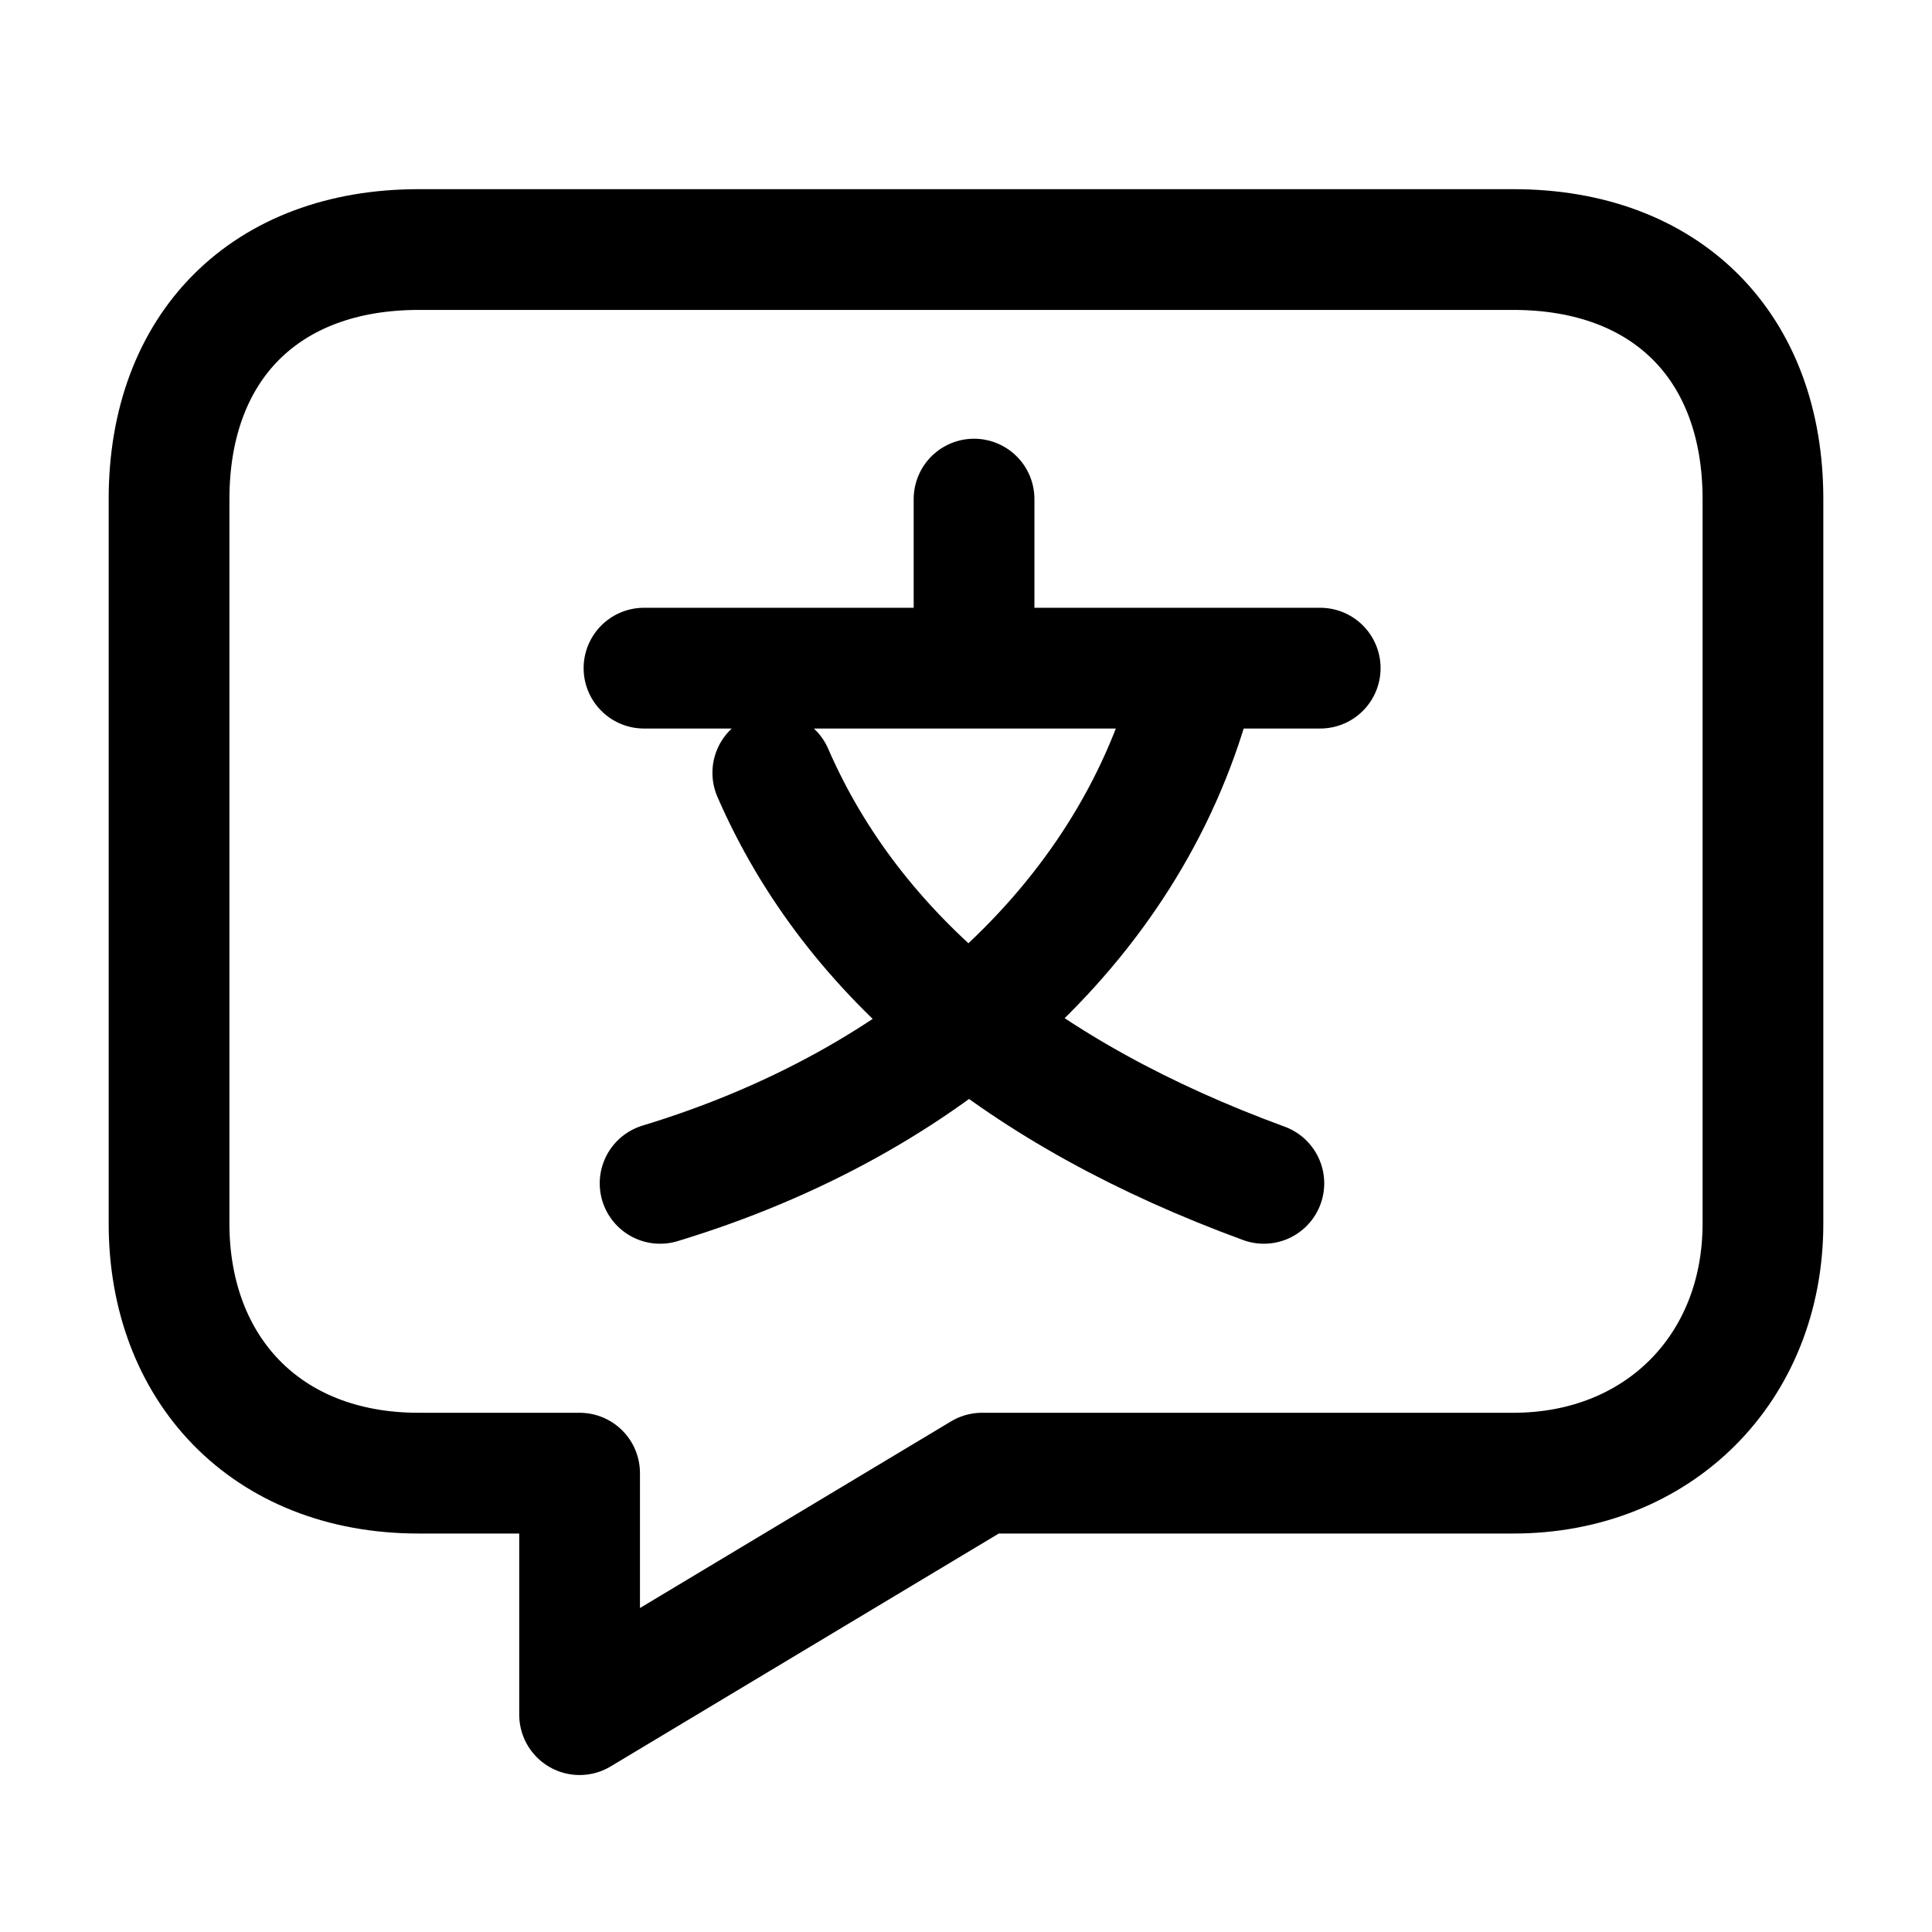
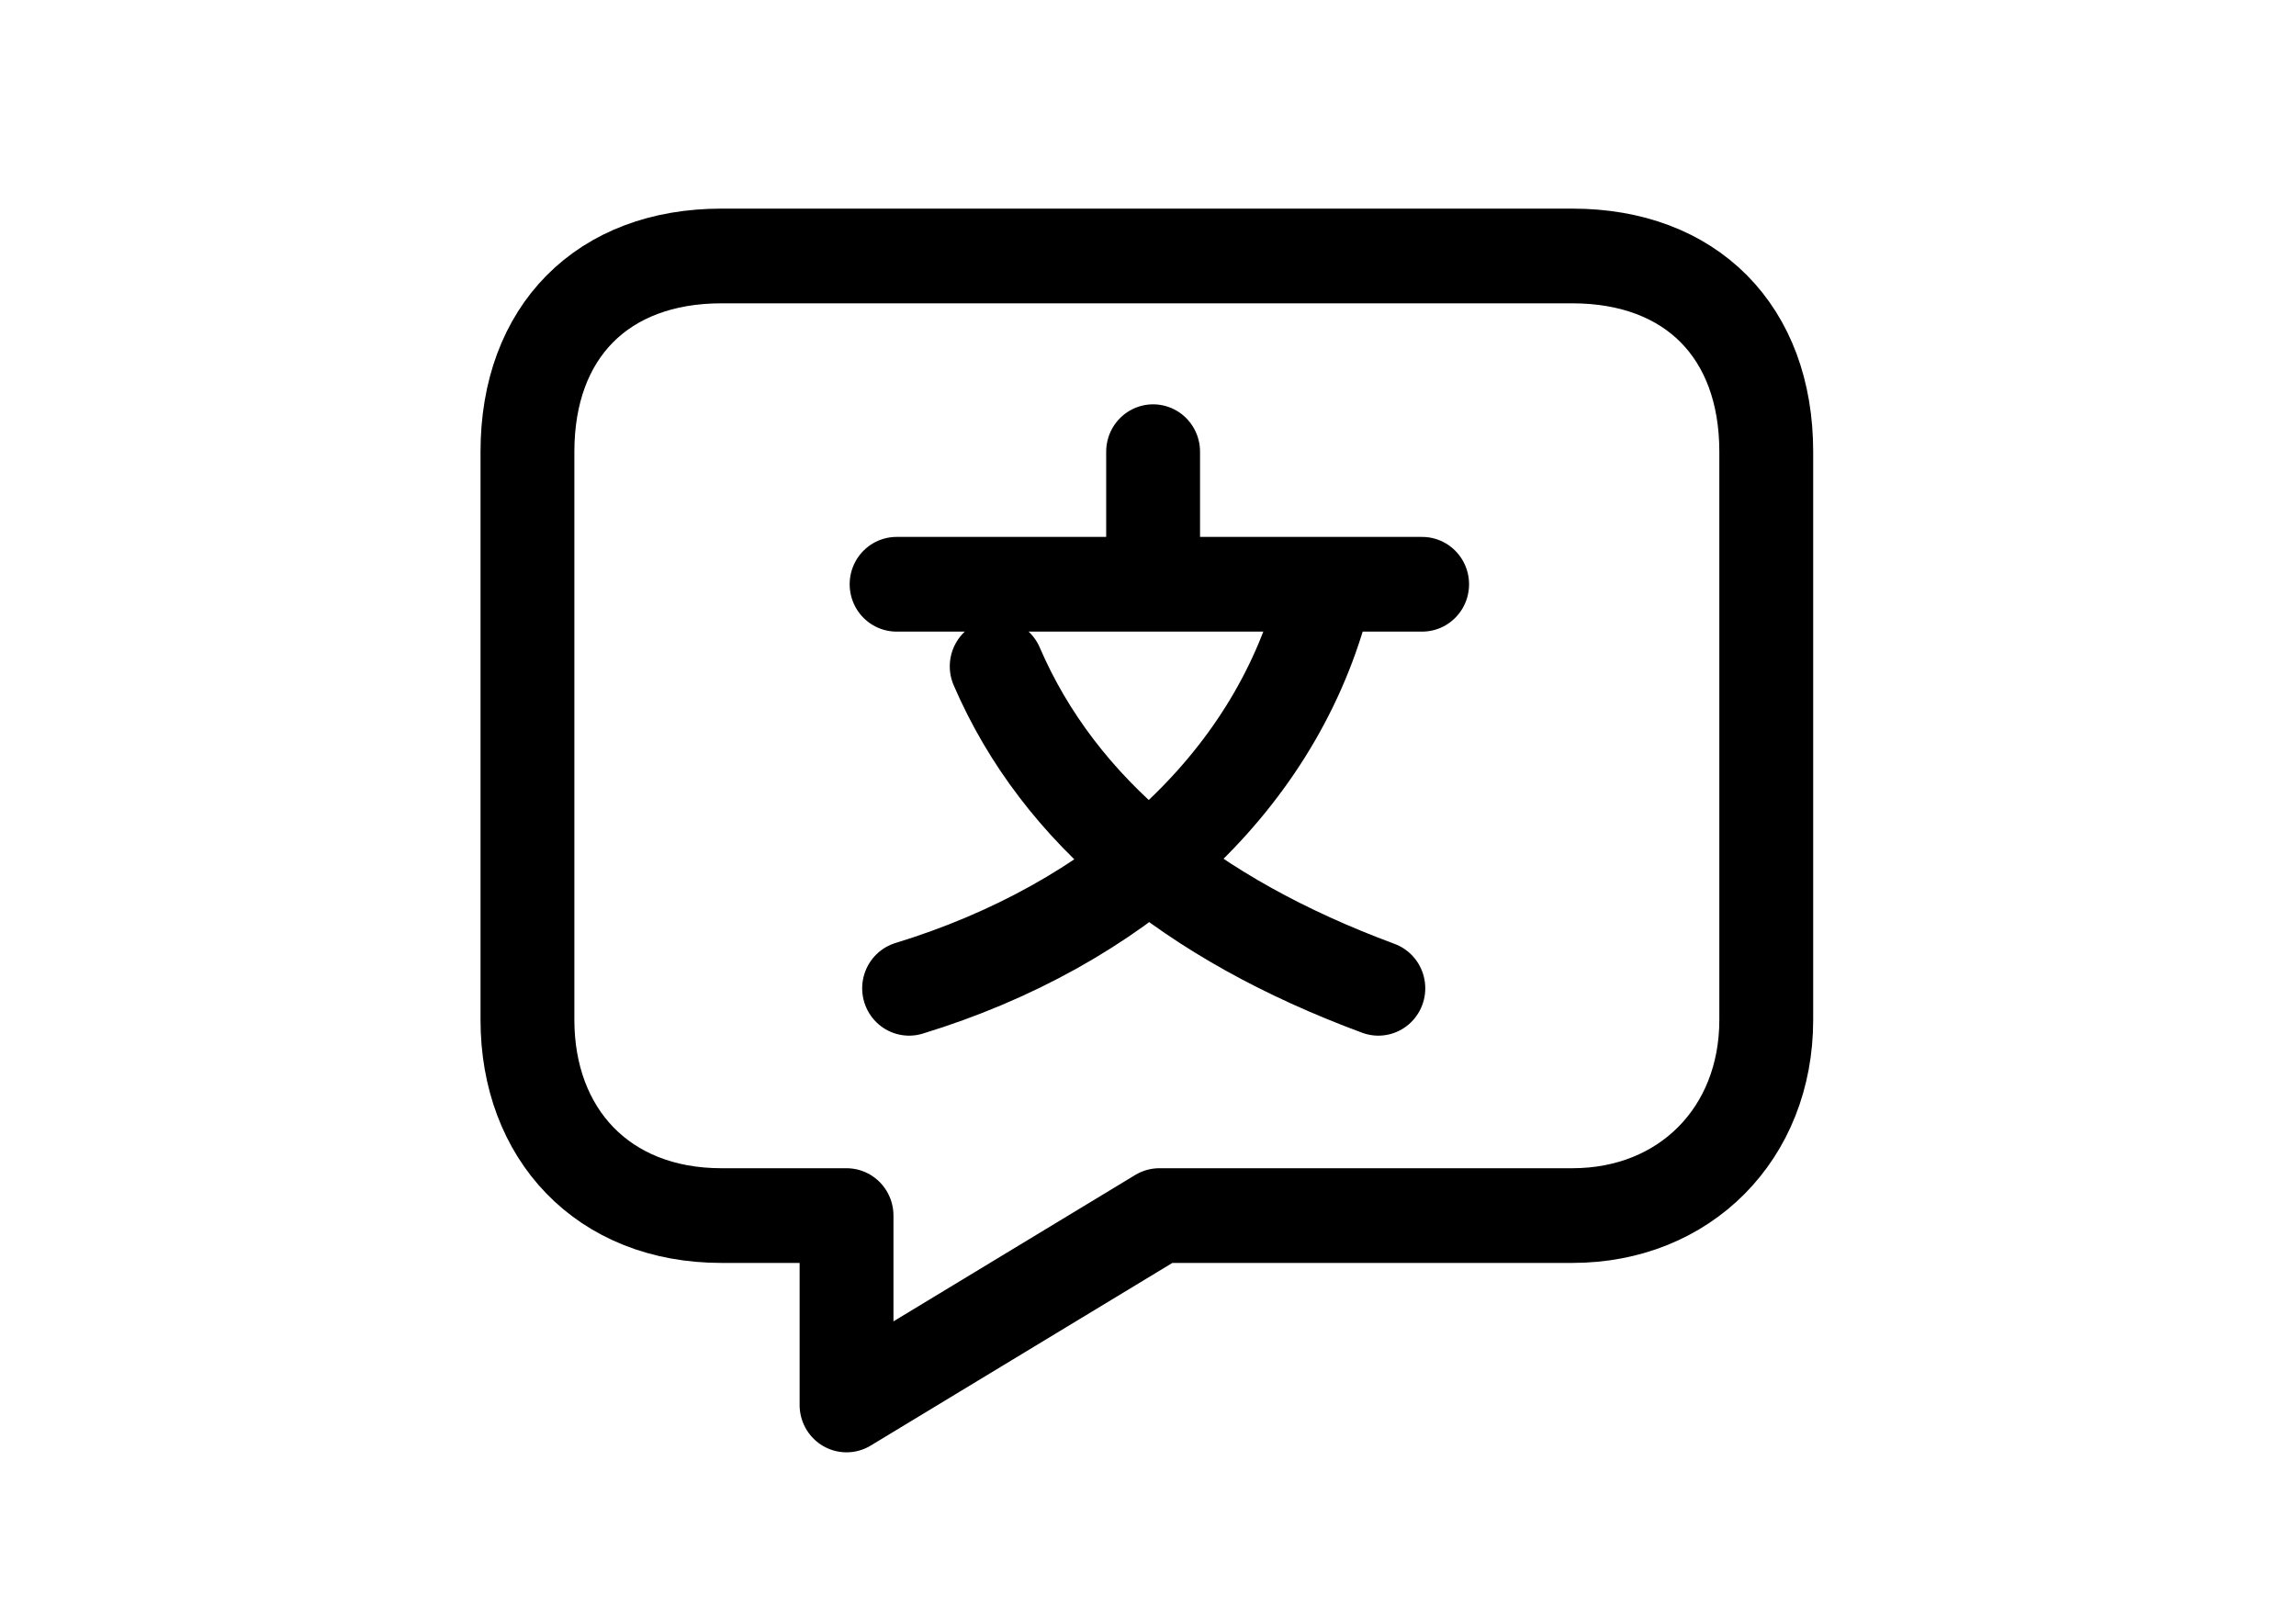
- <svg xmlns="http://www.w3.org/2000/svg" width="24" height="24" viewBox="0 0 24 24">
-   <g fill="none" stroke="black" stroke-width="1.5" stroke-linecap="round" stroke-linejoin="round">
+ <svg xmlns="http://www.w3.org/2000/svg" width="40" height="28" viewBox="0 0 40 28">
+   <g transform="translate(6.9 1.05) scale(1.09 1.1)" fill="none" stroke="black" stroke-width="1.5" stroke-linecap="round" stroke-linejoin="round">
    <path d="M5.2 3.1h13.6c1.9 0 3.1 1.2 3.1 3.1v9c0 1.8-1.3 3.1-3.1 3.1h-6.6l-5 3v-3H5.2c-1.9 0-3.1-1.3-3.1-3.1v-9c0-1.9 1.2-3.1 3.1-3.1zM8 8.3h8.4m-4.3-2.1v2m-2.5 1.4c1 2.3 3.1 4 6.1 5.1m-.9-6.1c-.8 2.9-3.3 5.1-6.6 6.1" />
  </g>
</svg>
